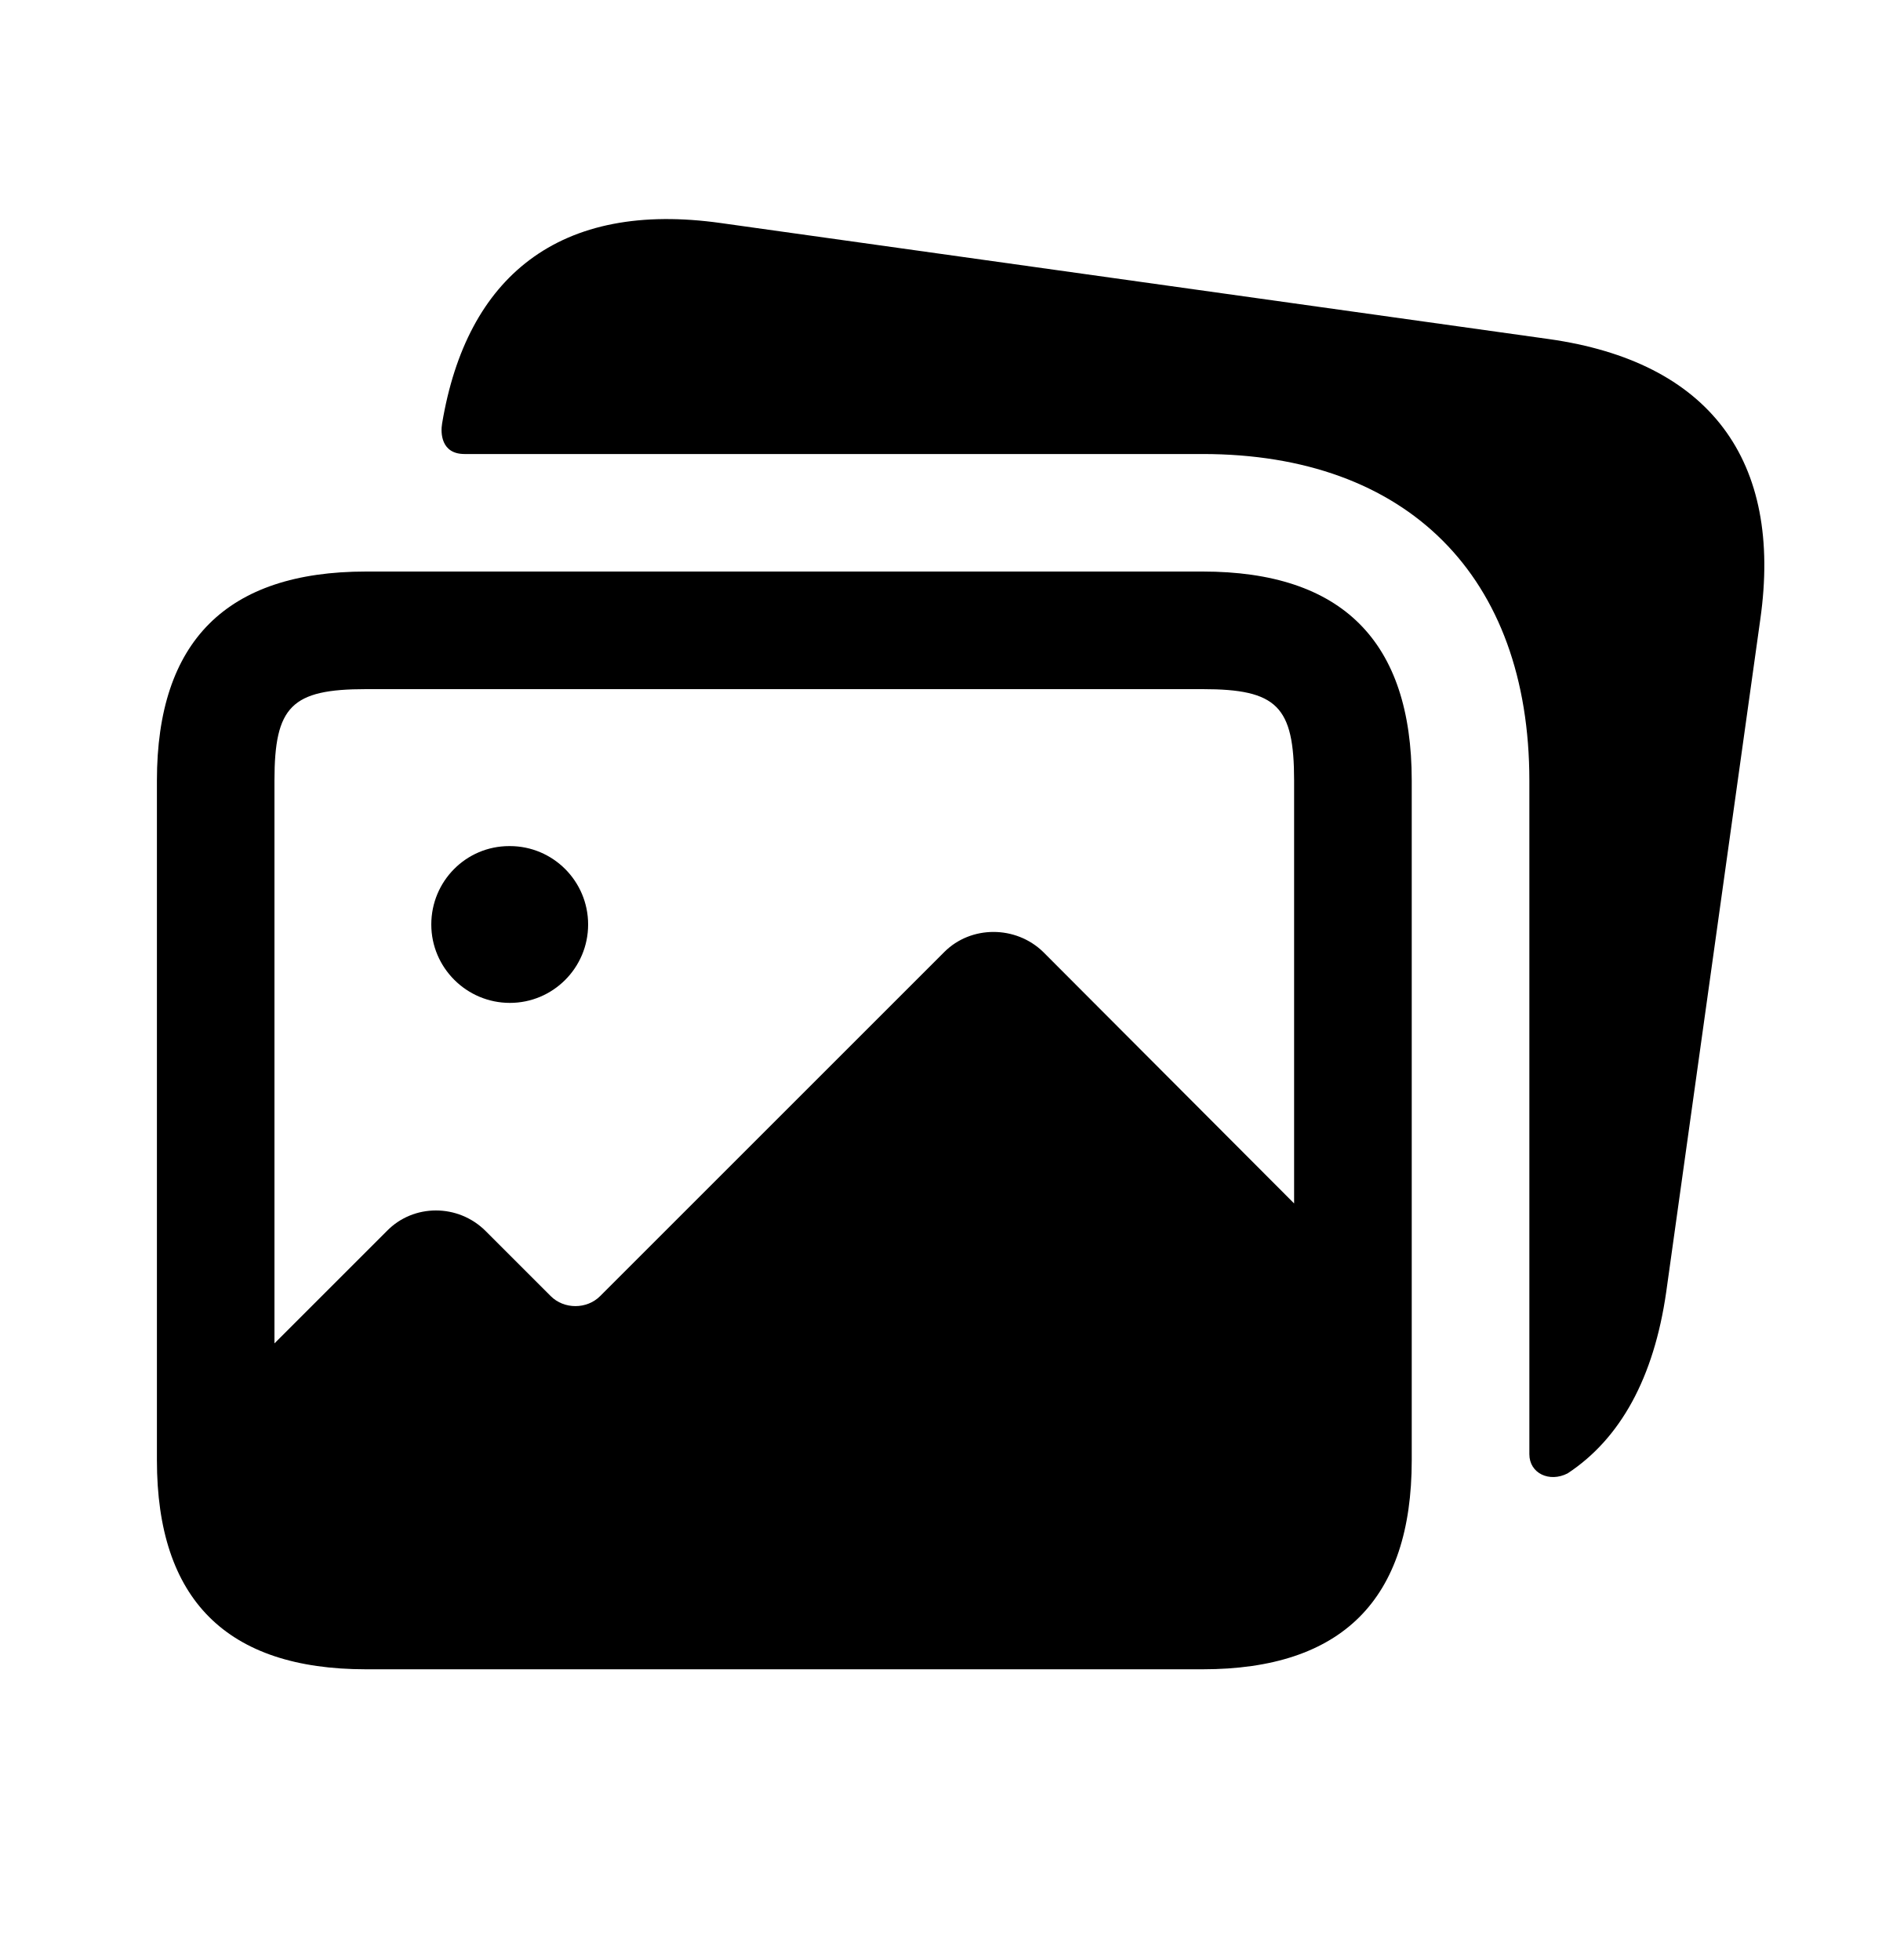
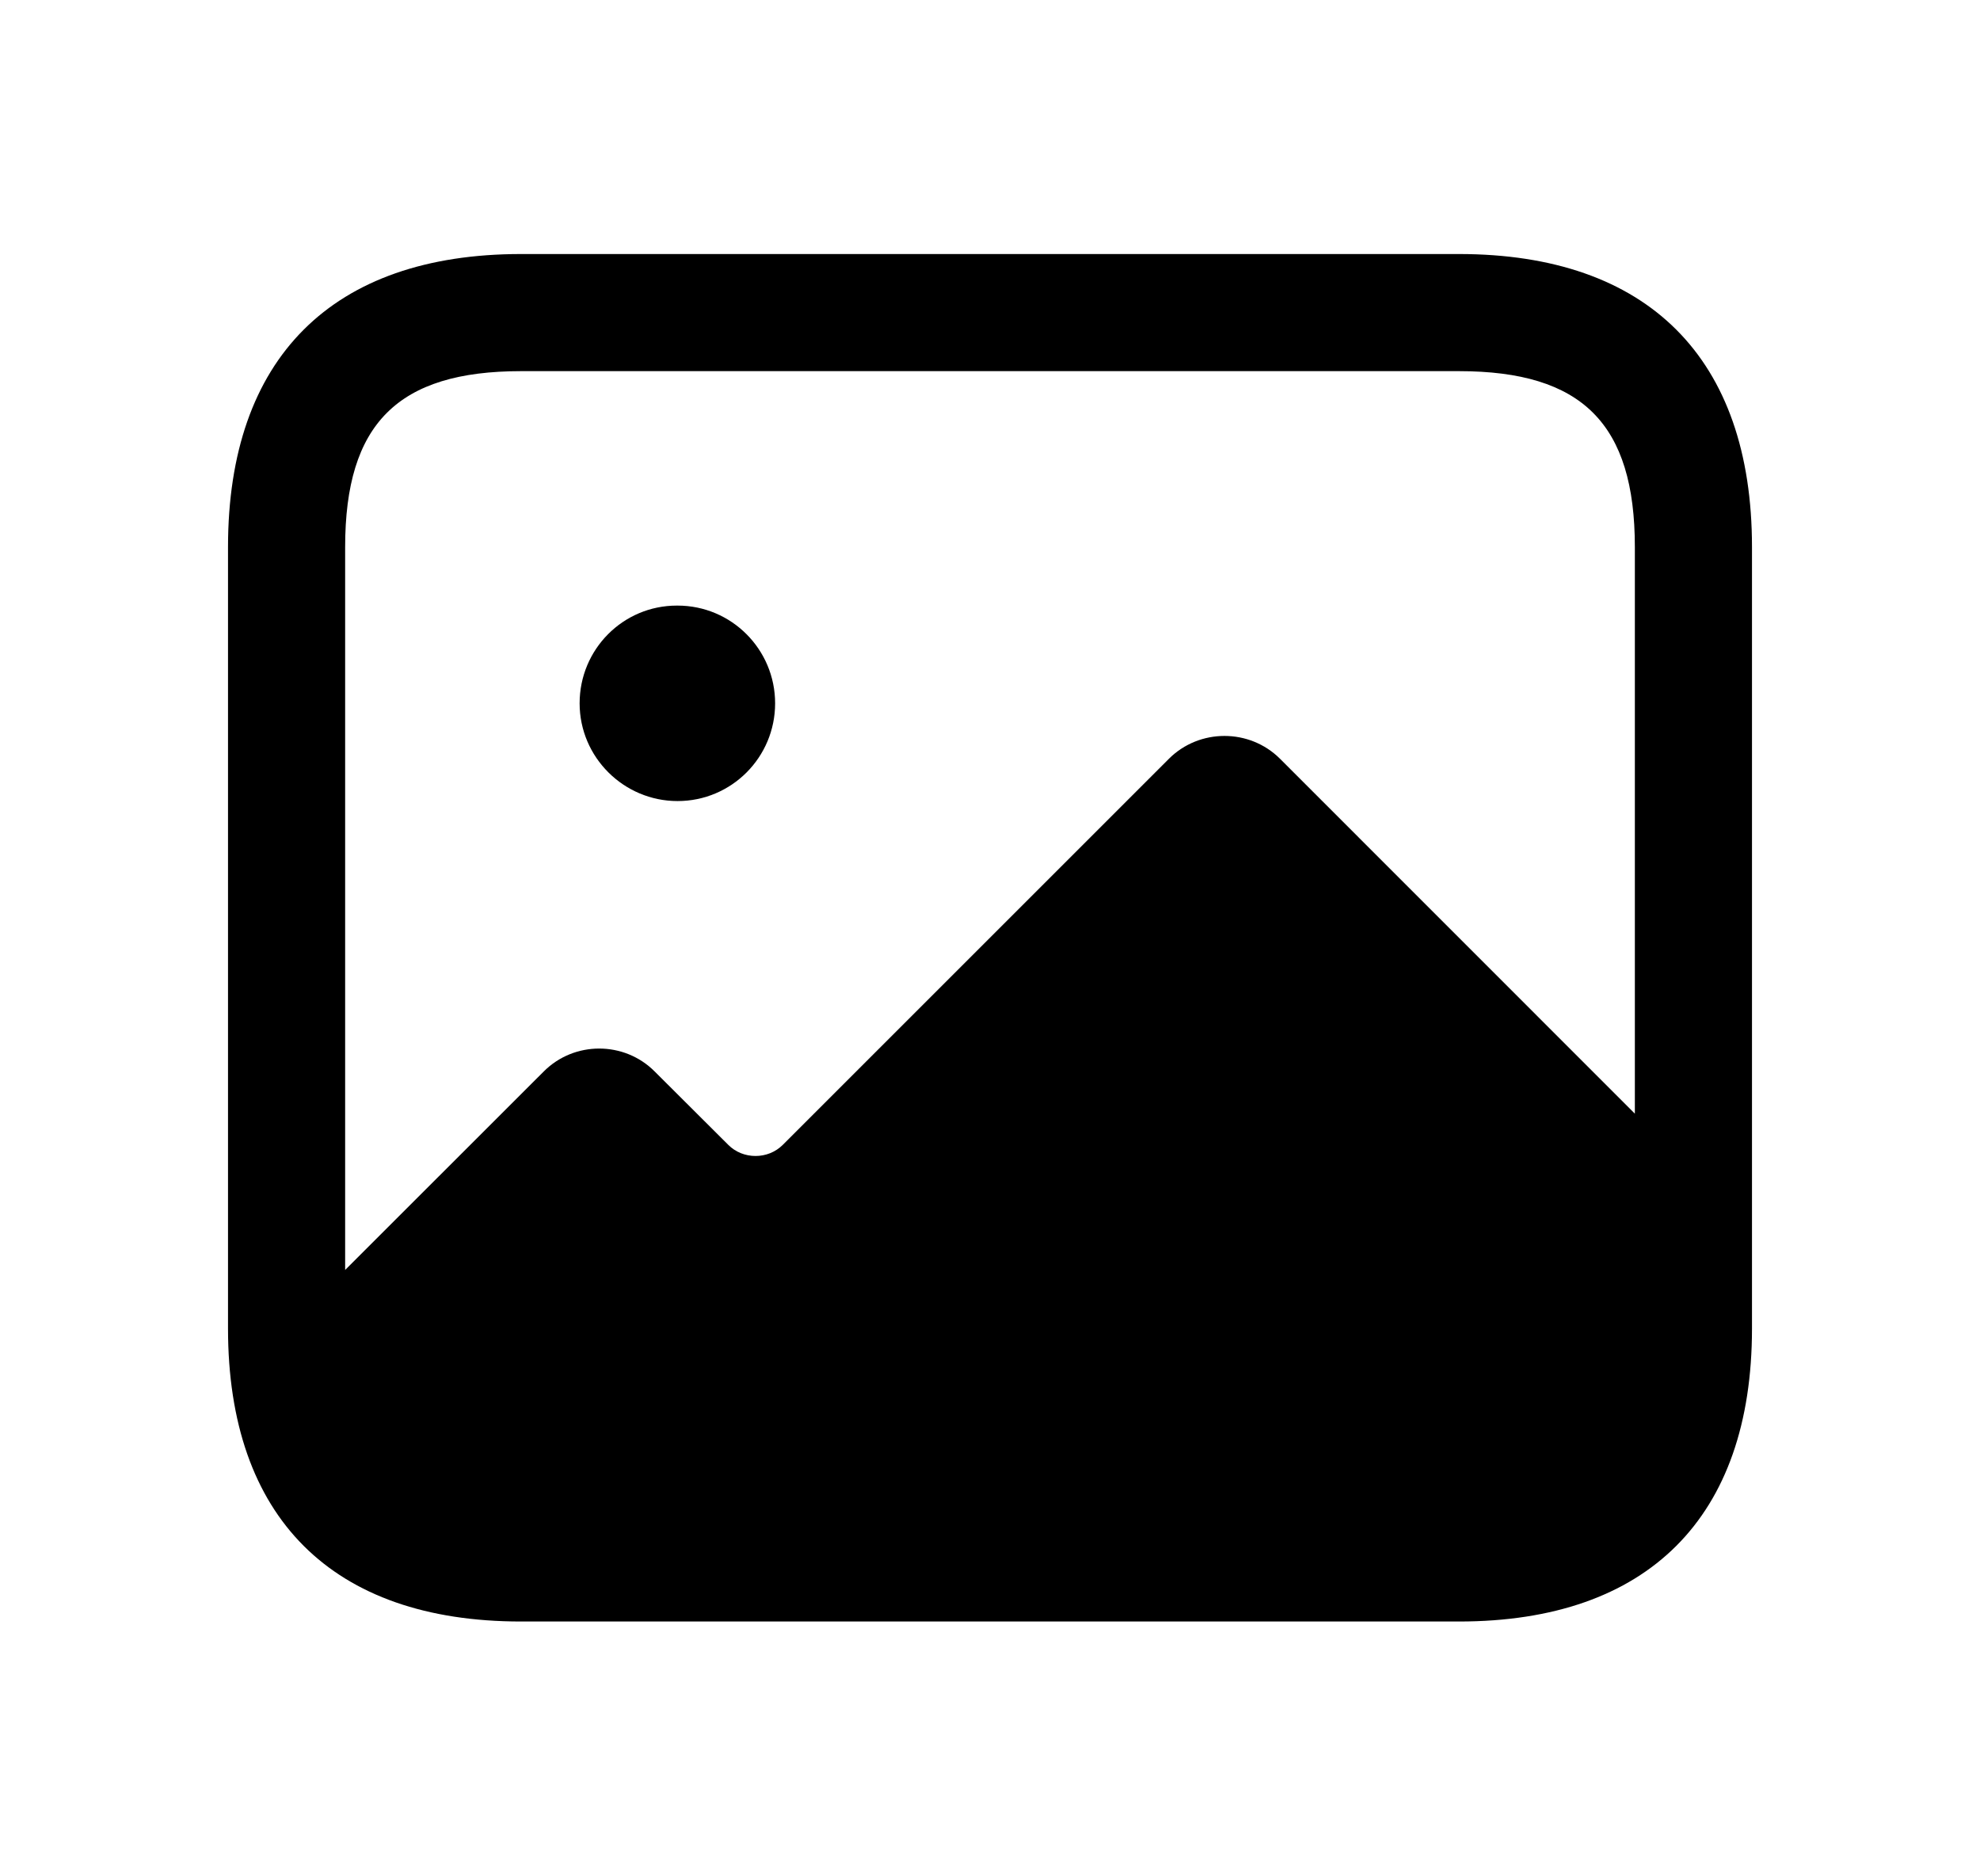
- <svg xmlns="http://www.w3.org/2000/svg" width="24" height="25" viewBox="0 0 24 25" fill="none">
-   <path d="M22.448 7.9L21.248 16.481C21.091 17.574 20.664 18.35 19.991 18.793C19.758 18.913 19.503 18.792 19.503 18.549V9.958C19.503 7.349 17.945 5.791 15.336 5.791C15.336 5.791 6.224 5.791 5.924 5.791C5.624 5.791 5.617 5.521 5.638 5.401C5.796 4.455 6.17 3.755 6.75 3.318C7.357 2.861 8.177 2.702 9.192 2.845L19.753 4.325C20.77 4.469 21.518 4.85 21.976 5.458C22.433 6.065 22.592 6.887 22.448 7.9ZM18.003 9.957V18.625C18.003 20.403 17.114 21.292 15.336 21.292H4.668C2.89 21.292 2.001 20.403 2.001 18.625V9.957C2.001 8.179 2.89 7.29 4.668 7.29H15.336C17.114 7.29 18.003 8.178 18.003 9.957ZM3.5 9.957V17.135L4.933 15.702C5.273 15.352 5.843 15.352 6.193 15.702L7.023 16.532C7.193 16.702 7.483 16.702 7.653 16.532L12.043 12.142C12.383 11.802 12.953 11.802 13.303 12.142L16.503 15.35V9.957C16.503 9.008 16.285 8.79 15.336 8.79H4.668C3.718 8.79 3.5 9.008 3.5 9.957ZM6.502 12.792C7.053 12.792 7.5 12.344 7.5 11.792C7.5 11.24 7.053 10.792 6.502 10.792H6.494C5.943 10.792 5.5 11.24 5.5 11.792C5.5 12.344 5.951 12.792 6.502 12.792Z" fill="currentColor" />
+ <svg xmlns="http://www.w3.org/2000/svg" width="19" height="18" viewBox="0 0 19 18" fill="none">
+   <g id="Icon">
+     <path id="image" d="M14 2.438H5C3.187 2.438 2.188 3.437 2.188 5.25V12.75C2.188 14.563 3.187 15.562 5 15.562H14C15.813 15.562 16.812 14.563 16.812 12.75V5.25C16.812 3.437 15.813 2.438 14 2.438ZM5 3.562H14C15.183 3.562 15.688 4.067 15.688 5.25V10.688L12.283 7.282C11.99 6.99 11.51 6.99 11.217 7.282L7.512 10.987C7.37 11.13 7.13 11.13 6.988 10.987L6.282 10.283C5.99 9.99 5.51 9.99 5.218 10.283L3.312 12.188V5.25C3.312 4.067 3.817 3.562 5 3.562ZM5.562 6.75C5.562 6.232 5.978 5.812 6.495 5.812H6.502C7.019 5.812 7.438 6.232 7.438 6.75C7.438 7.268 7.02 7.688 6.502 7.688C5.986 7.688 5.562 7.268 5.562 6.75Z" fill="currentColor" />
+   </g>
</svg>
